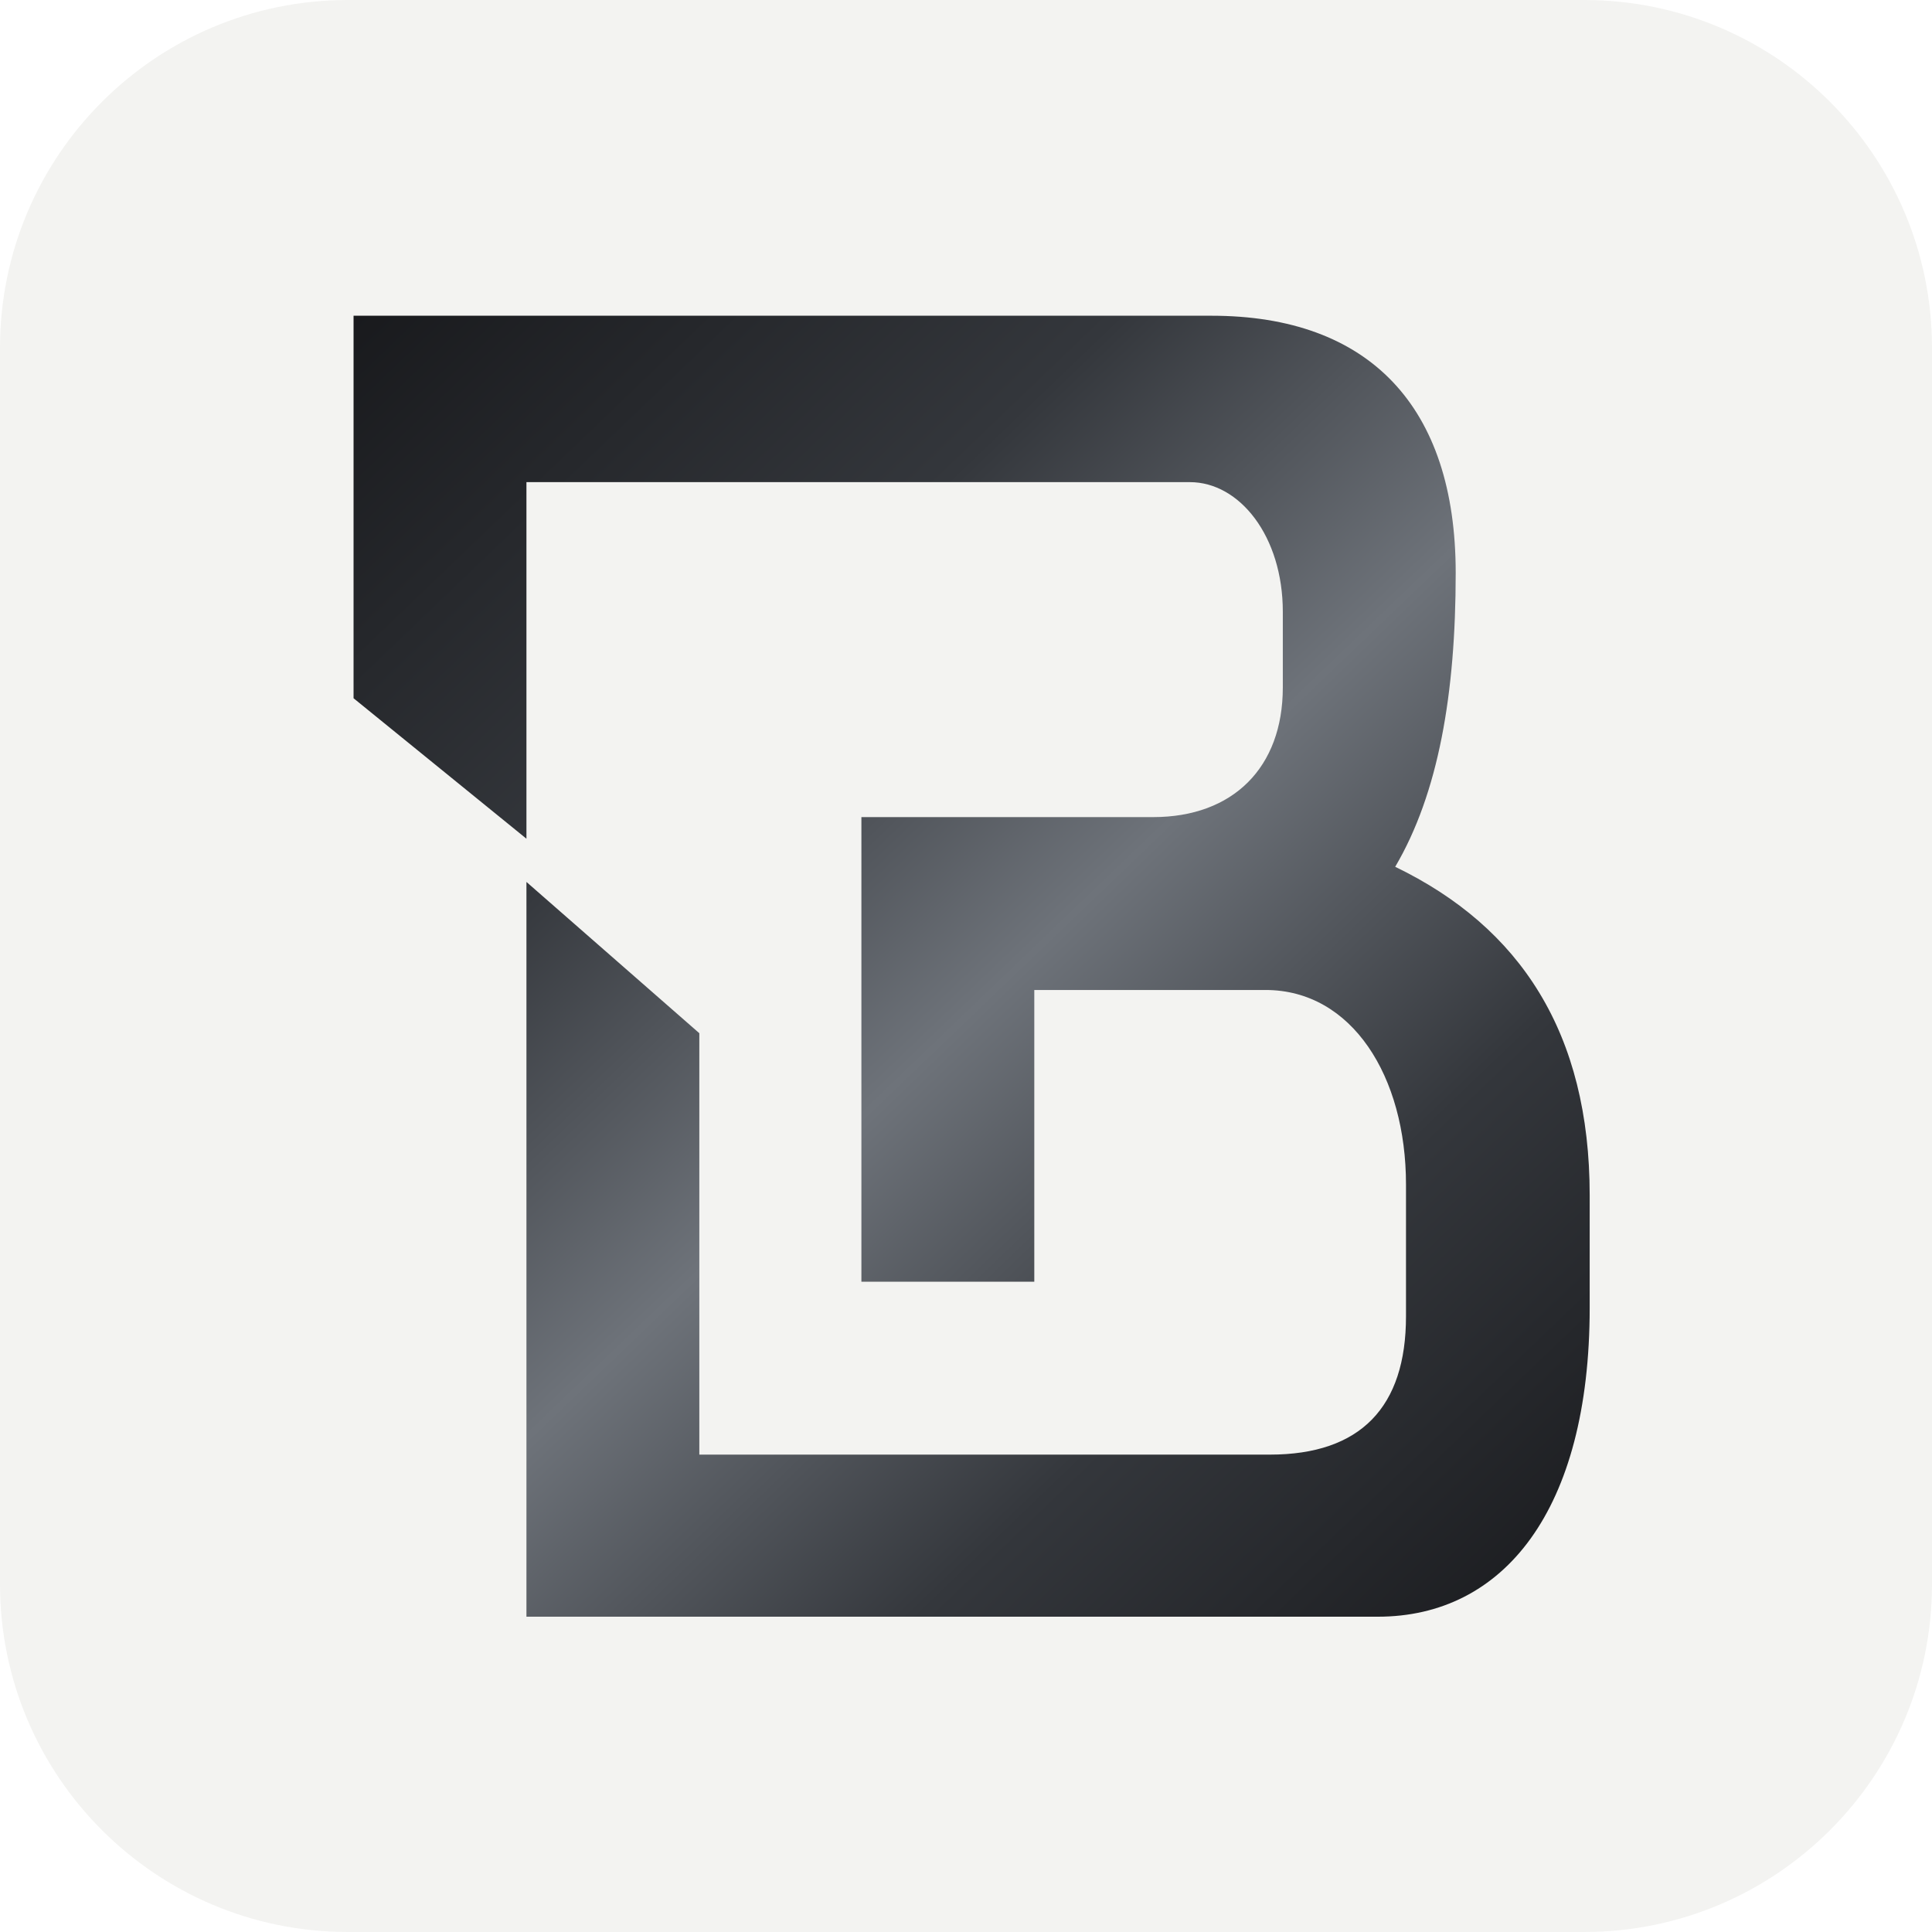
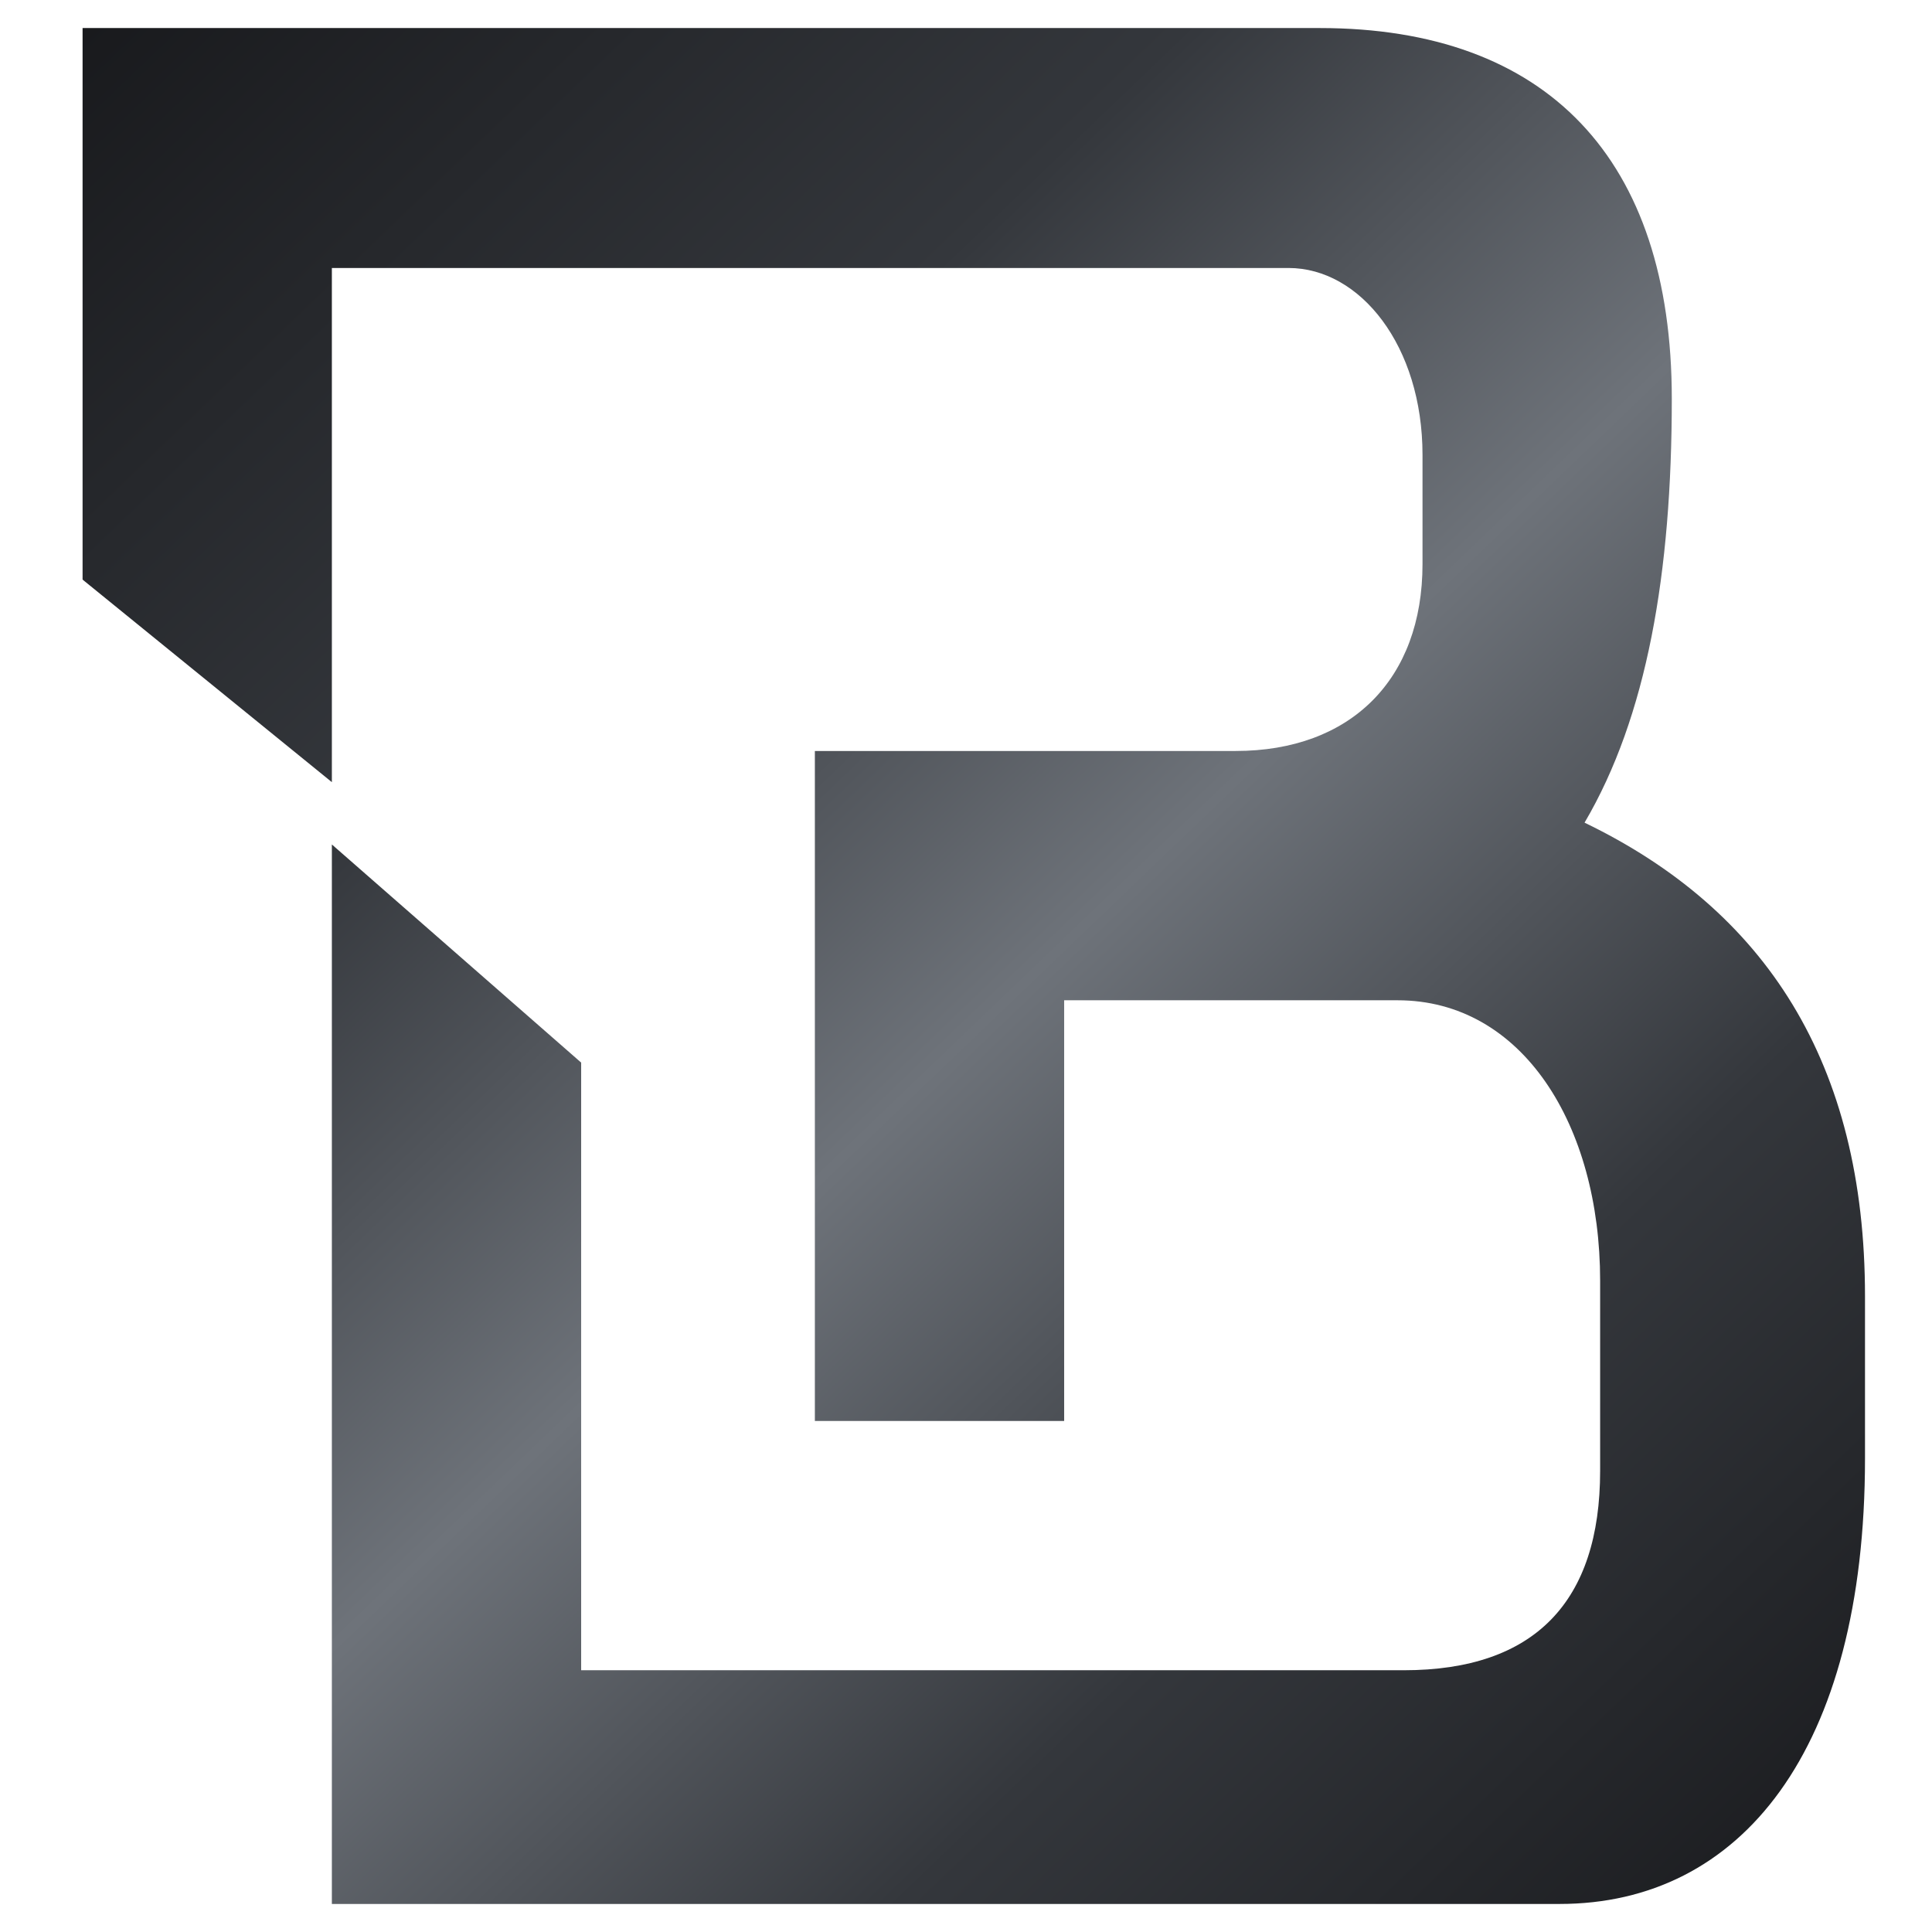
- <svg xmlns="http://www.w3.org/2000/svg" viewBox="0 0 894 894">
-   <rect width="894" height="894" rx="161" fill="#f3f3f1" />
-   <g transform="translate(155.6 143.1)">
-     <defs>
-       <linearGradient id="bj-monogram" gradientUnits="userSpaceOnUse" x1="0" y1="0" x2="583" y2="608">
-         <stop offset="0" stop-color="#18191c" />
-         <stop offset="0.3" stop-color="#34373c" />
-         <stop offset="0.52" stop-color="#6e737a" />
-         <stop offset="0.74" stop-color="#34373c" />
-         <stop offset="1" stop-color="#18191c" />
-       </linearGradient>
-     </defs>
-     <path fill="url(#bj-monogram)" d="M3 3 H405 C478 3 518 45 518 122 C518 178 510 224 490 258 C548 286 580 335 580 410 V462 C580 556 540 605 482 605 H88 V265 L168 335 V530 H432 C474 530 495 508 495 466 V405 C495 355 470 315 430 315 H323 V450 H243 V235 H378 C415 235 438 212 438 175 V140 C438 105 418 80 395 80 H88 V245 L8 180 V3 Z" />
-   </g>
+ <svg xmlns="http://www.w3.org/2000/svg" viewBox="-18.5 -6 620 620">
+   <defs>
+     <linearGradient id="g" gradientUnits="userSpaceOnUse" x1="0" y1="0" x2="583" y2="608">
+       <stop offset="0" stop-color="#18191c" />
+       <stop offset="0.3" stop-color="#34373c" />
+       <stop offset="0.52" stop-color="#6e737a" />
+       <stop offset="0.74" stop-color="#34373c" />
+       <stop offset="1" stop-color="#18191c" />
+     </linearGradient>
+     <linearGradient id="p" gradientUnits="userSpaceOnUse" x1="0" y1="0" x2="583" y2="608">
+       <stop offset="0" stop-color="#bfc3c8" />
+       <stop offset="0.3" stop-color="#e6e8ea" />
+       <stop offset="0.52" stop-color="#ffffff" />
+       <stop offset="0.74" stop-color="#e6e8ea" />
+       <stop offset="1" stop-color="#bfc3c8" />
+     </linearGradient>
+   </defs>
+   <style>path{fill:url(#g)}@media (prefers-color-scheme:dark){path{fill:url(#p)}}</style>
+   <path d="M3 3 H405 C478 3 518 45 518 122 C518 178 510 224 490 258 C548 286 580 335 580 410 V462 C580 556 540 605 482 605 H88 V265 L168 335 V530 H432 C474 530 495 508 495 466 V405 C495 355 470 315 430 315 H323 V450 H243 V235 H378 C415 235 438 212 438 175 V140 C438 105 418 80 395 80 H88 V245 L8 180 V3 Z" />
</svg>
